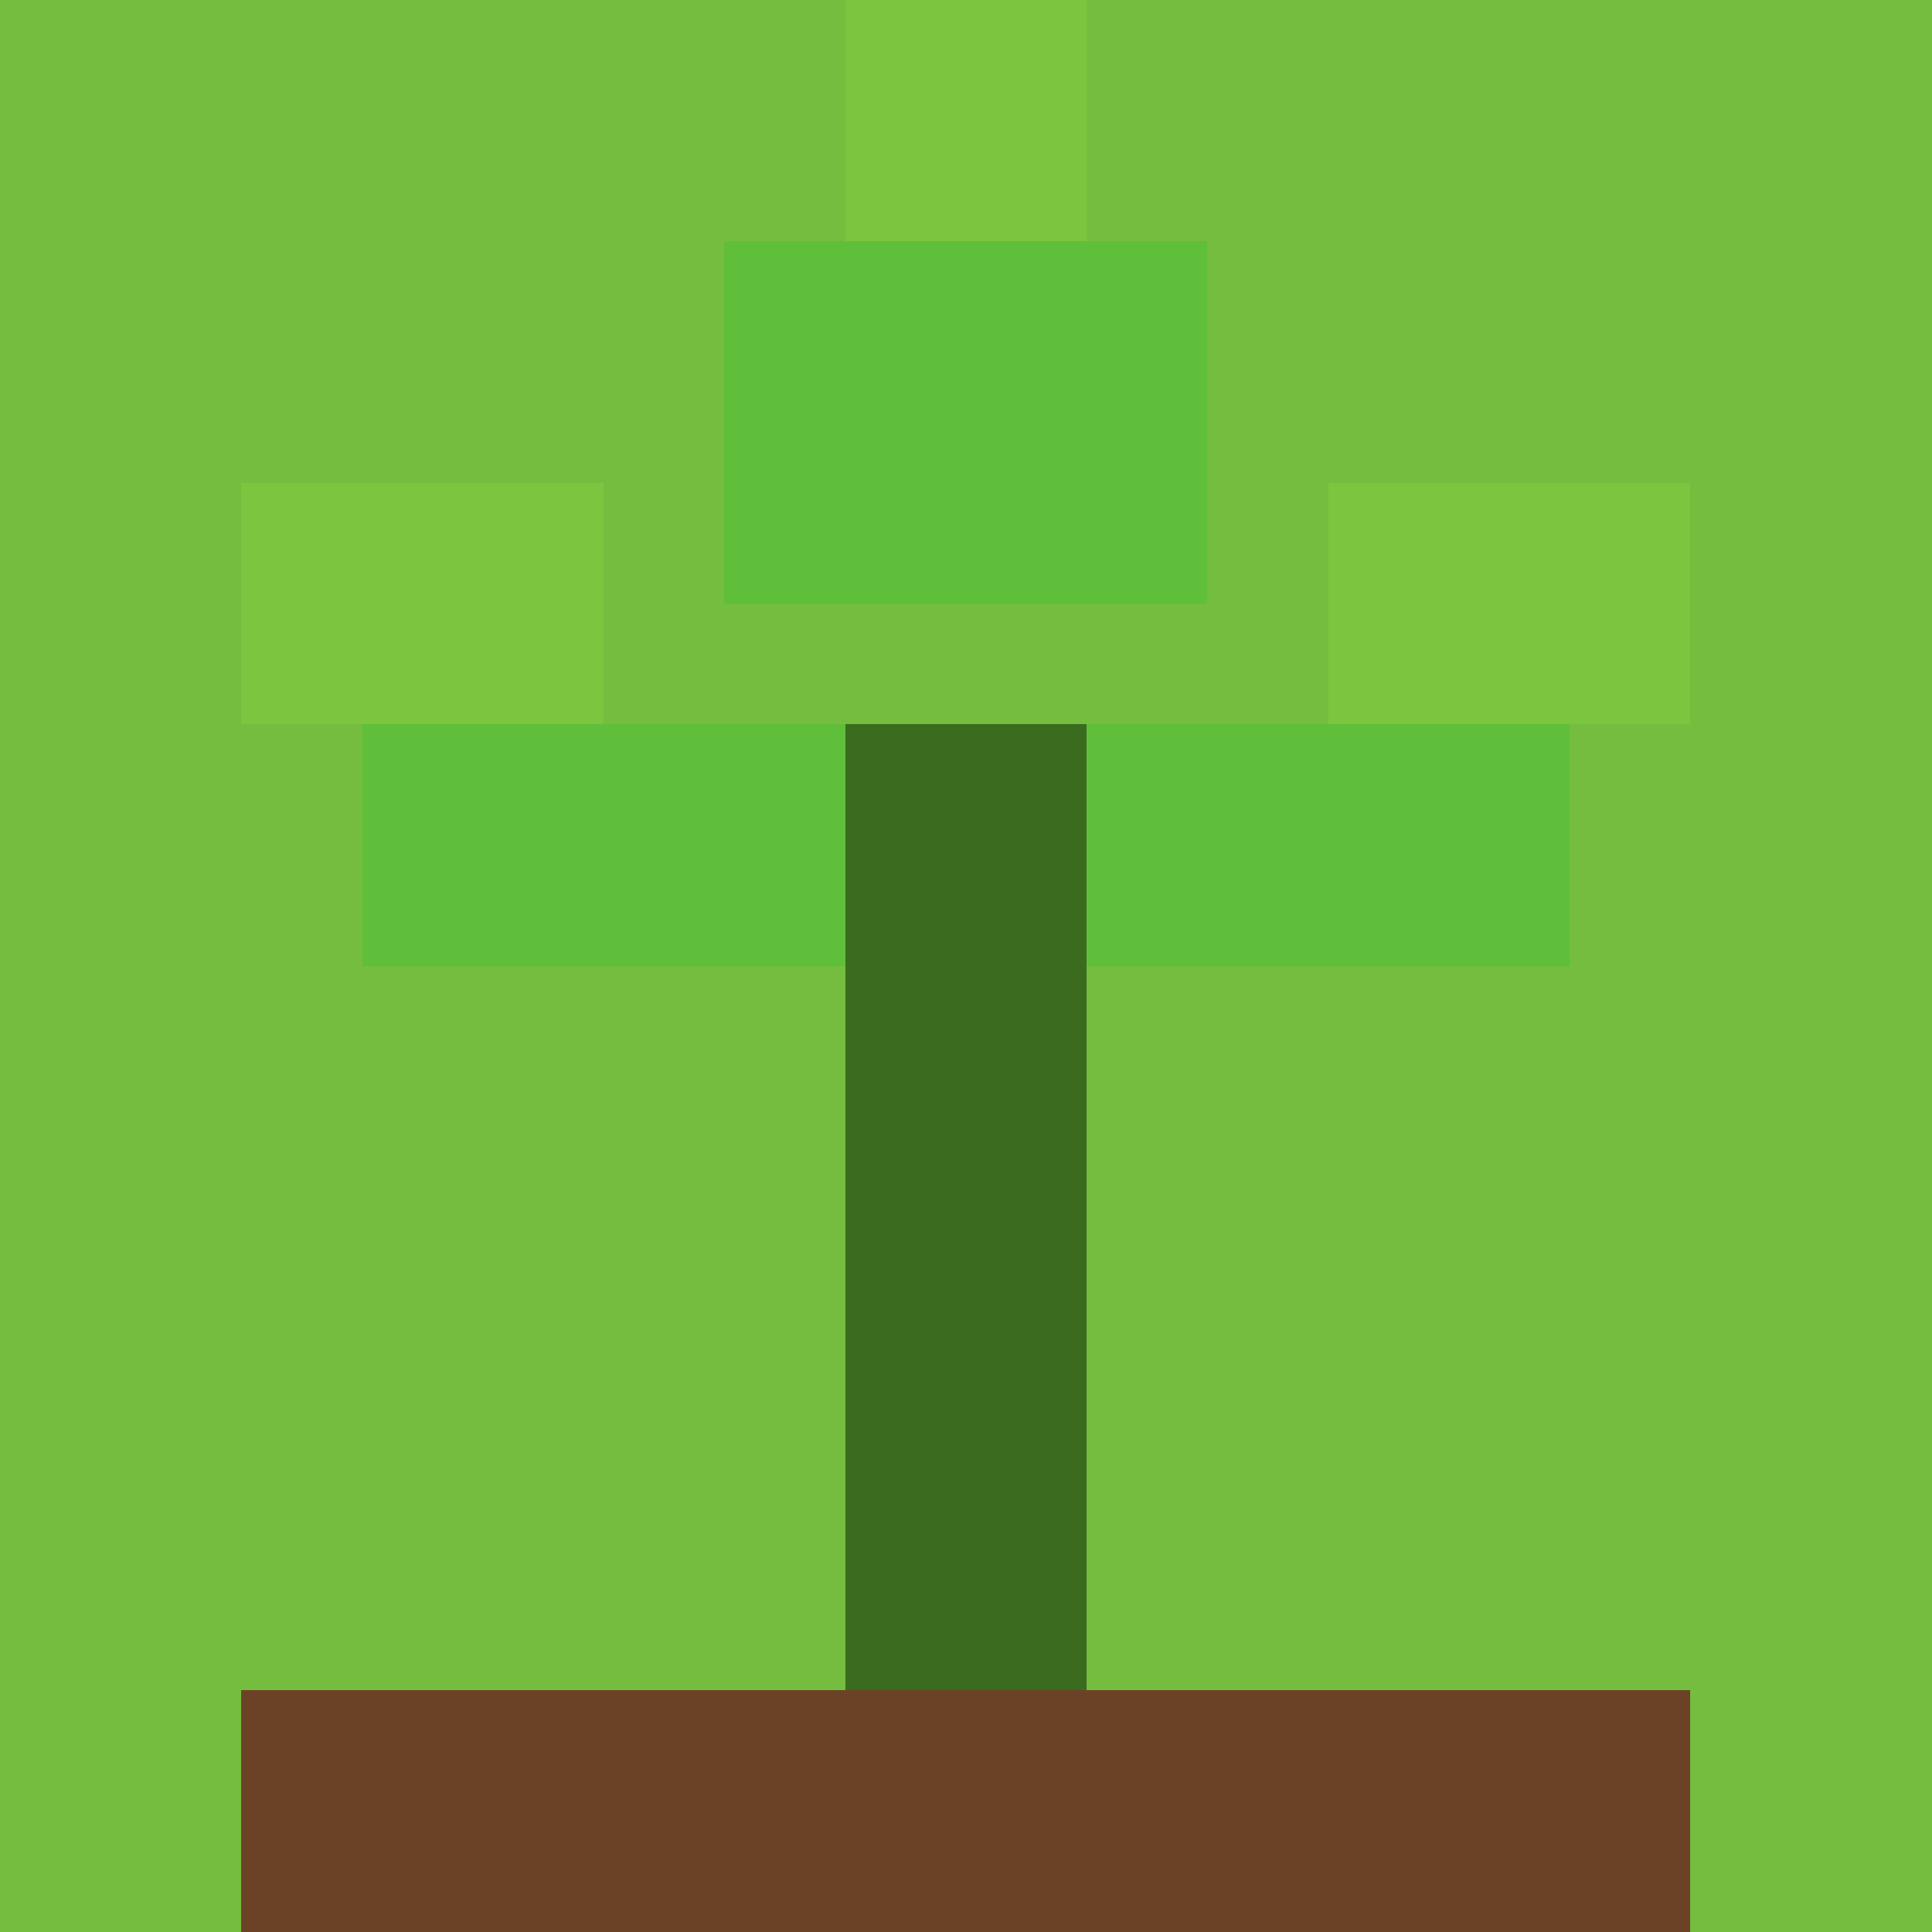
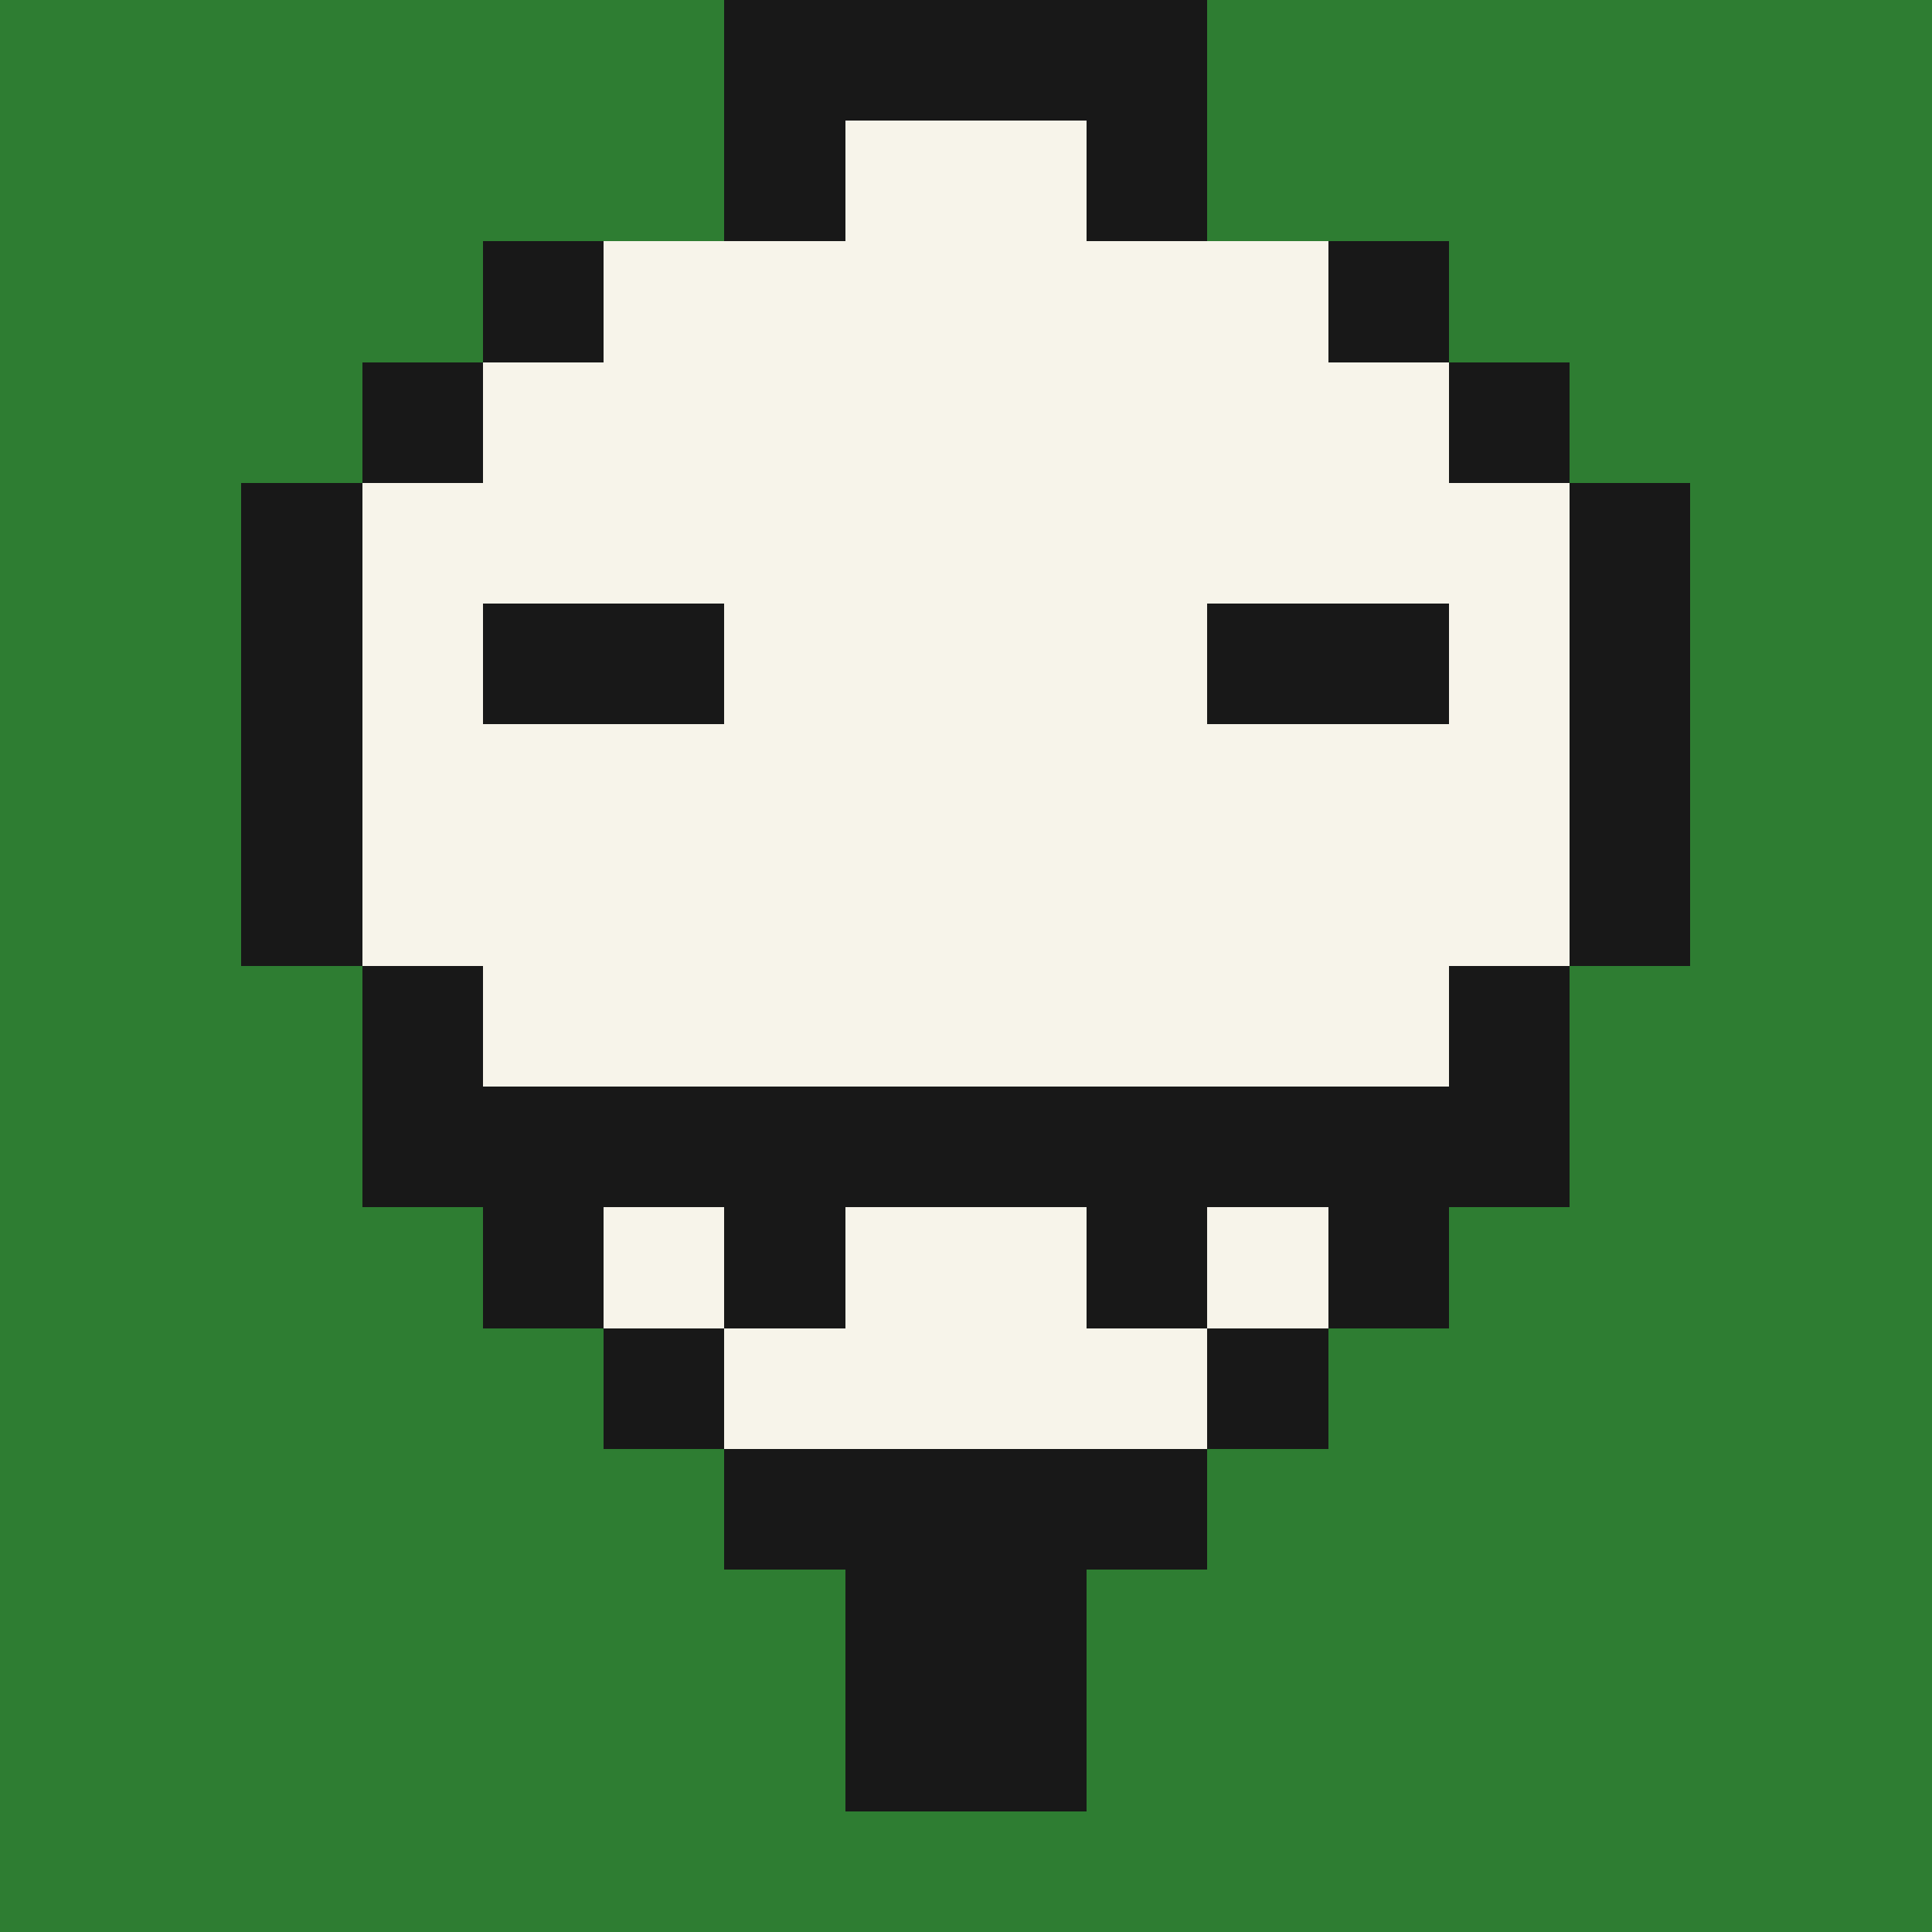
- <svg xmlns="http://www.w3.org/2000/svg" viewBox="0 0 16 16" shape-rendering="crispEdges" width="16" height="16">
-   <rect width="16" height="16" fill="#74bd3e" />
-   <rect x="7" y="6" width="2" height="8" fill="#3a6b1f" />
-   <rect x="3" y="6" width="4" height="2" fill="#5fbf3a" />
-   <rect x="2" y="4" width="3" height="2" fill="#7cc63f" />
-   <rect x="9" y="6" width="4" height="2" fill="#5fbf3a" />
-   <rect x="11" y="4" width="3" height="2" fill="#7cc63f" />
-   <rect x="6" y="2" width="4" height="3" fill="#5fbf3a" />
-   <rect x="7" y="0" width="2" height="2" fill="#7cc63f" />
-   <rect x="2" y="14" width="12" height="2" fill="#6b4226" />
+ <svg xmlns="http://www.w3.org/2000/svg" viewBox="0 0 16 16" shape-rendering="crispEdges" width="64" height="64">
+   <rect x="0" y="0" width="6" height="1" fill="#2e7d32" />
+   <rect x="6" y="0" width="4" height="1" fill="#181818" />
+   <rect x="10" y="0" width="6" height="1" fill="#2e7d32" />
+   <rect x="0" y="1" width="6" height="1" fill="#2e7d32" />
+   <rect x="6" y="1" width="1" height="1" fill="#181818" />
+   <rect x="7" y="1" width="2" height="1" fill="#f7f4ea" />
+   <rect x="9" y="1" width="1" height="1" fill="#181818" />
+   <rect x="10" y="1" width="6" height="1" fill="#2e7d32" />
+   <rect x="0" y="2" width="4" height="1" fill="#2e7d32" />
+   <rect x="4" y="2" width="1" height="1" fill="#181818" />
+   <rect x="5" y="2" width="6" height="1" fill="#f7f4ea" />
+   <rect x="11" y="2" width="1" height="1" fill="#181818" />
+   <rect x="12" y="2" width="4" height="1" fill="#2e7d32" />
+   <rect x="0" y="3" width="3" height="1" fill="#2e7d32" />
+   <rect x="3" y="3" width="1" height="1" fill="#181818" />
+   <rect x="4" y="3" width="8" height="1" fill="#f7f4ea" />
+   <rect x="12" y="3" width="1" height="1" fill="#181818" />
+   <rect x="13" y="3" width="3" height="1" fill="#2e7d32" />
+   <rect x="0" y="4" width="2" height="1" fill="#2e7d32" />
+   <rect x="2" y="4" width="1" height="1" fill="#181818" />
+   <rect x="3" y="4" width="10" height="1" fill="#f7f4ea" />
+   <rect x="13" y="4" width="1" height="1" fill="#181818" />
+   <rect x="14" y="4" width="2" height="1" fill="#2e7d32" />
+   <rect x="0" y="5" width="2" height="1" fill="#2e7d32" />
+   <rect x="2" y="5" width="1" height="1" fill="#181818" />
+   <rect x="3" y="5" width="1" height="1" fill="#f7f4ea" />
+   <rect x="4" y="5" width="2" height="1" fill="#181818" />
+   <rect x="6" y="5" width="4" height="1" fill="#f7f4ea" />
+   <rect x="10" y="5" width="2" height="1" fill="#181818" />
+   <rect x="12" y="5" width="1" height="1" fill="#f7f4ea" />
+   <rect x="13" y="5" width="1" height="1" fill="#181818" />
+   <rect x="14" y="5" width="2" height="1" fill="#2e7d32" />
+   <rect x="0" y="6" width="2" height="1" fill="#2e7d32" />
+   <rect x="2" y="6" width="1" height="1" fill="#181818" />
+   <rect x="3" y="6" width="10" height="1" fill="#f7f4ea" />
+   <rect x="13" y="6" width="1" height="1" fill="#181818" />
+   <rect x="14" y="6" width="2" height="1" fill="#2e7d32" />
+   <rect x="0" y="7" width="2" height="1" fill="#2e7d32" />
+   <rect x="2" y="7" width="1" height="1" fill="#181818" />
+   <rect x="3" y="7" width="10" height="1" fill="#f7f4ea" />
+   <rect x="13" y="7" width="1" height="1" fill="#181818" />
+   <rect x="14" y="7" width="2" height="1" fill="#2e7d32" />
+   <rect x="0" y="8" width="3" height="1" fill="#2e7d32" />
+   <rect x="3" y="8" width="1" height="1" fill="#181818" />
+   <rect x="4" y="8" width="8" height="1" fill="#f7f4ea" />
+   <rect x="12" y="8" width="1" height="1" fill="#181818" />
+   <rect x="13" y="8" width="3" height="1" fill="#2e7d32" />
+   <rect x="0" y="9" width="3" height="1" fill="#2e7d32" />
+   <rect x="3" y="9" width="10" height="1" fill="#181818" />
+   <rect x="13" y="9" width="3" height="1" fill="#2e7d32" />
+   <rect x="0" y="10" width="4" height="1" fill="#2e7d32" />
+   <rect x="4" y="10" width="1" height="1" fill="#181818" />
+   <rect x="5" y="10" width="1" height="1" fill="#f7f4ea" />
+   <rect x="6" y="10" width="1" height="1" fill="#181818" />
+   <rect x="7" y="10" width="2" height="1" fill="#f7f4ea" />
+   <rect x="9" y="10" width="1" height="1" fill="#181818" />
+   <rect x="10" y="10" width="1" height="1" fill="#f7f4ea" />
+   <rect x="11" y="10" width="1" height="1" fill="#181818" />
+   <rect x="12" y="10" width="4" height="1" fill="#2e7d32" />
+   <rect x="0" y="11" width="5" height="1" fill="#2e7d32" />
+   <rect x="5" y="11" width="1" height="1" fill="#181818" />
+   <rect x="6" y="11" width="4" height="1" fill="#f7f4ea" />
+   <rect x="10" y="11" width="1" height="1" fill="#181818" />
+   <rect x="11" y="11" width="5" height="1" fill="#2e7d32" />
+   <rect x="0" y="12" width="6" height="1" fill="#2e7d32" />
+   <rect x="6" y="12" width="4" height="1" fill="#181818" />
+   <rect x="10" y="12" width="6" height="1" fill="#2e7d32" />
+   <rect x="0" y="13" width="7" height="1" fill="#2e7d32" />
+   <rect x="7" y="13" width="2" height="1" fill="#181818" />
+   <rect x="9" y="13" width="7" height="1" fill="#2e7d32" />
+   <rect x="0" y="14" width="7" height="1" fill="#2e7d32" />
+   <rect x="7" y="14" width="2" height="1" fill="#181818" />
+   <rect x="9" y="14" width="7" height="1" fill="#2e7d32" />
+   <rect x="0" y="15" width="16" height="1" fill="#2e7d32" />
</svg>
